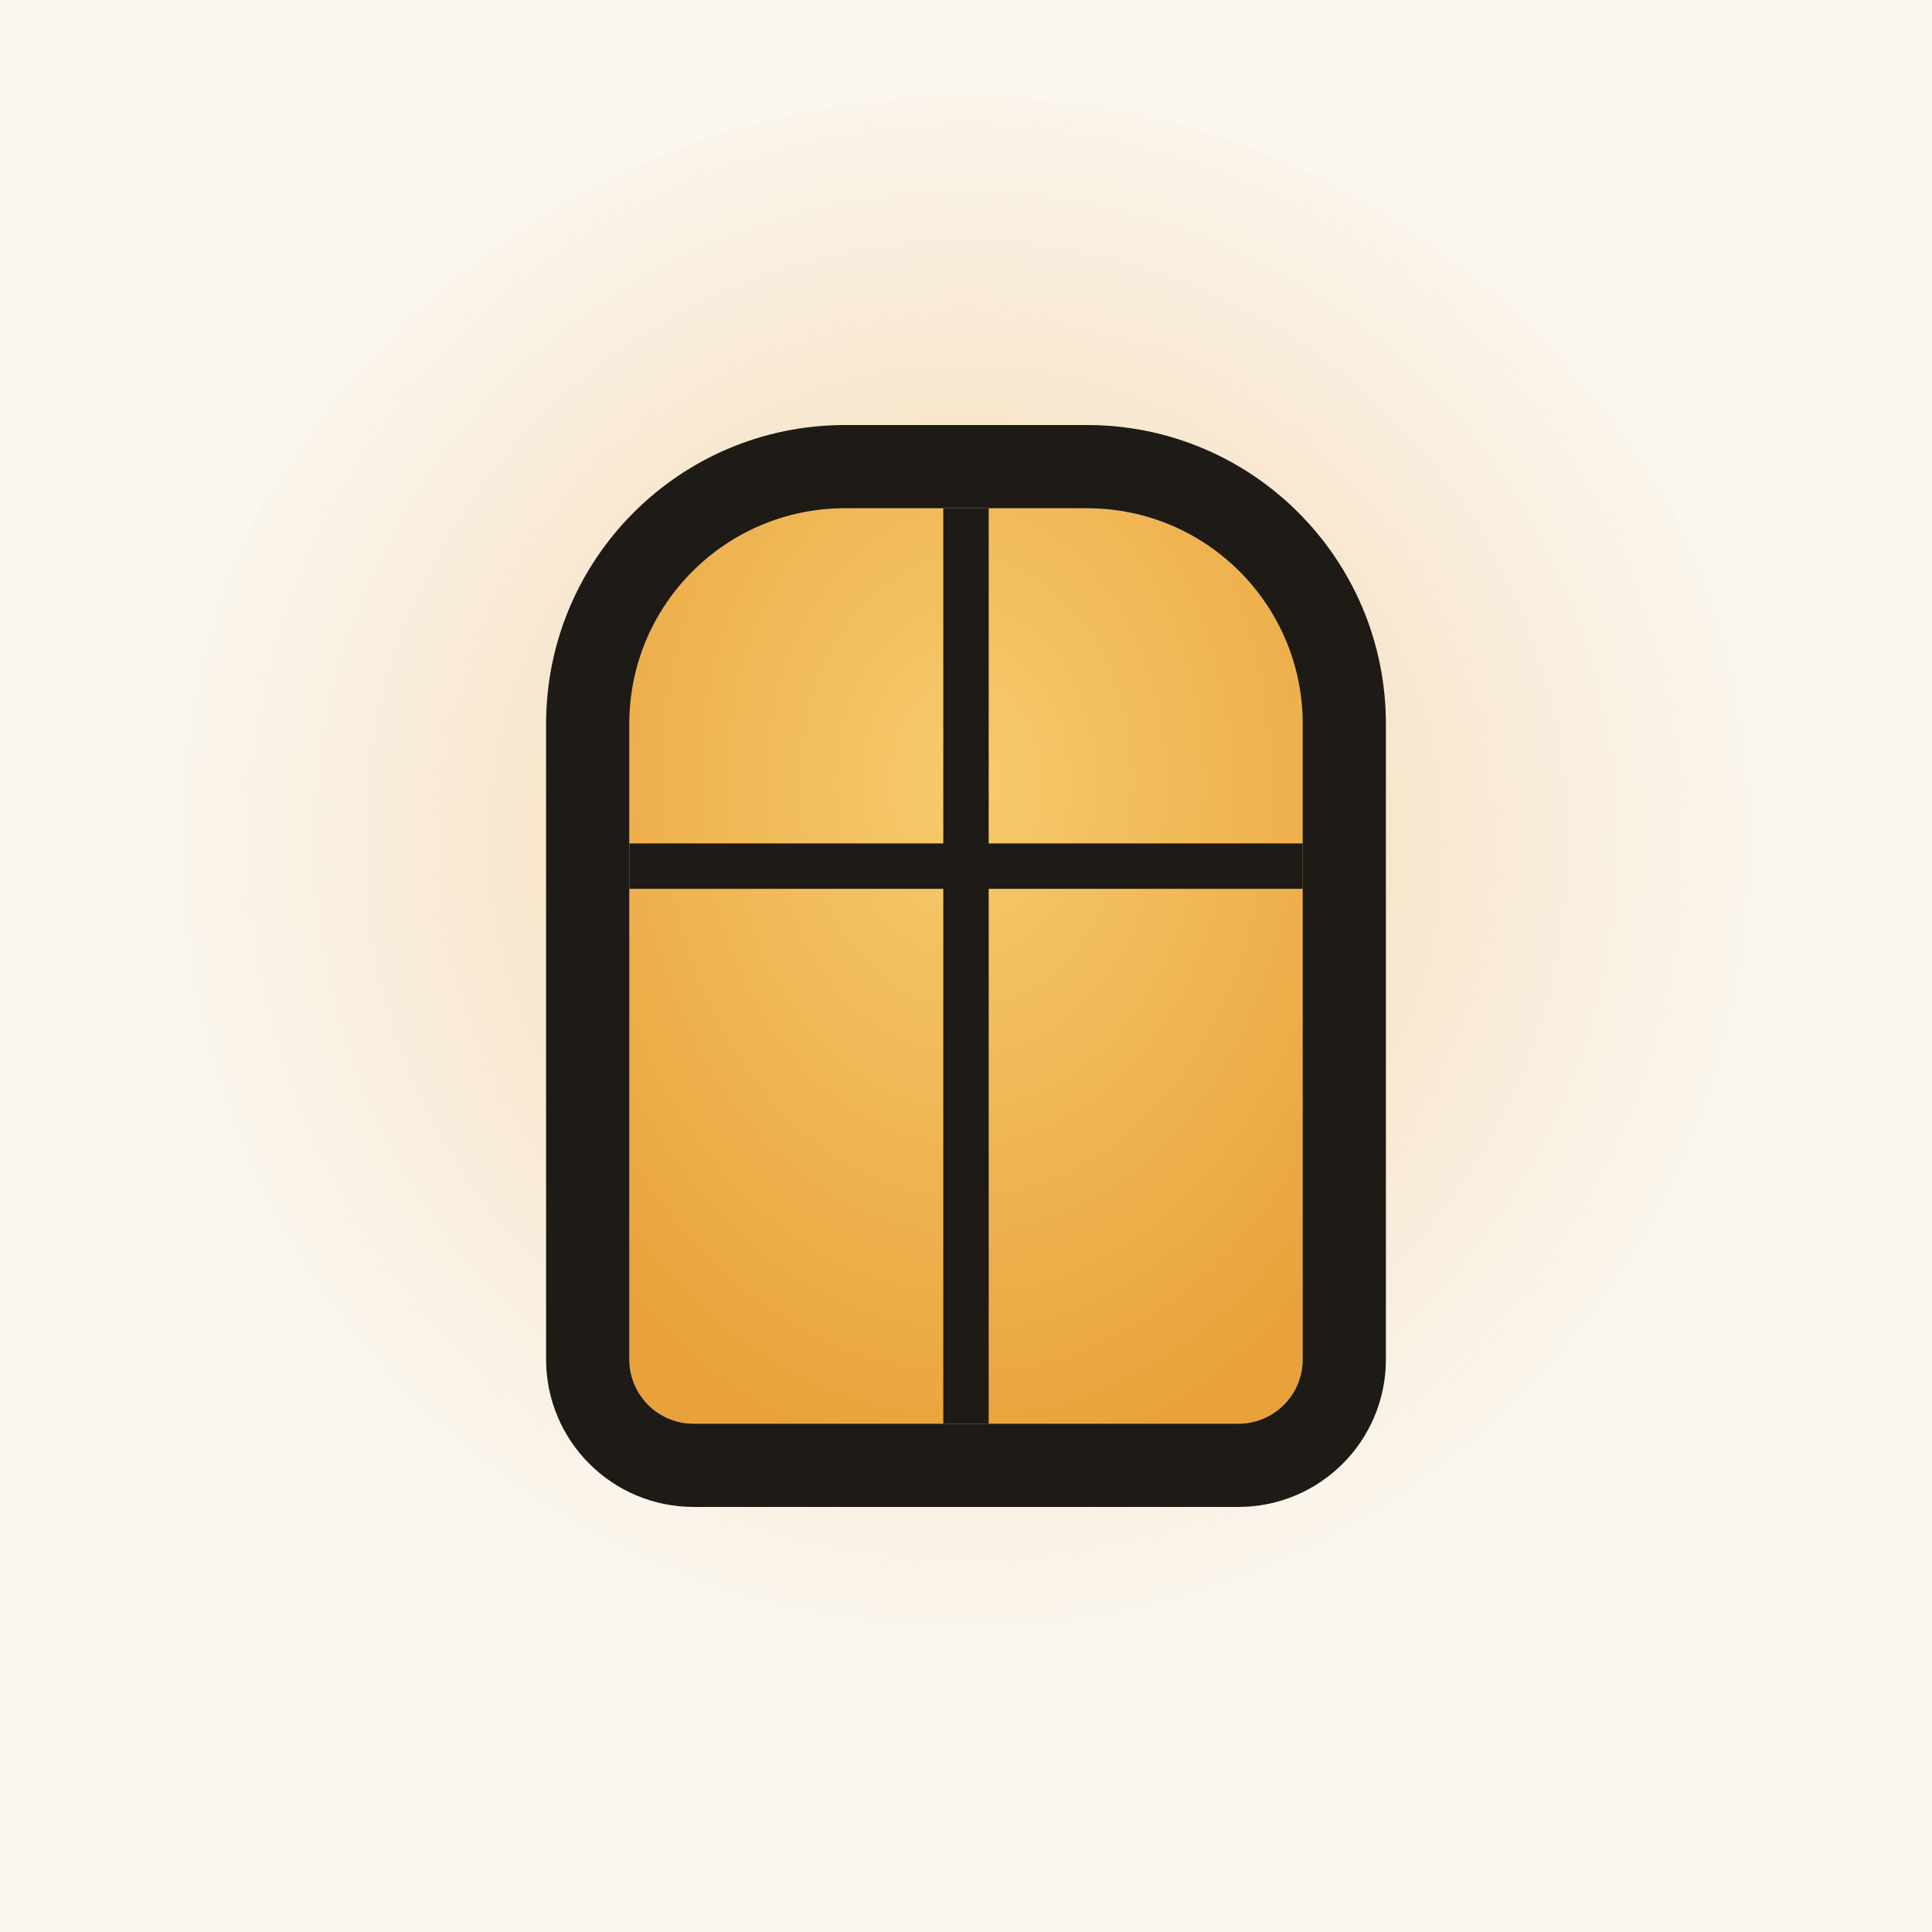
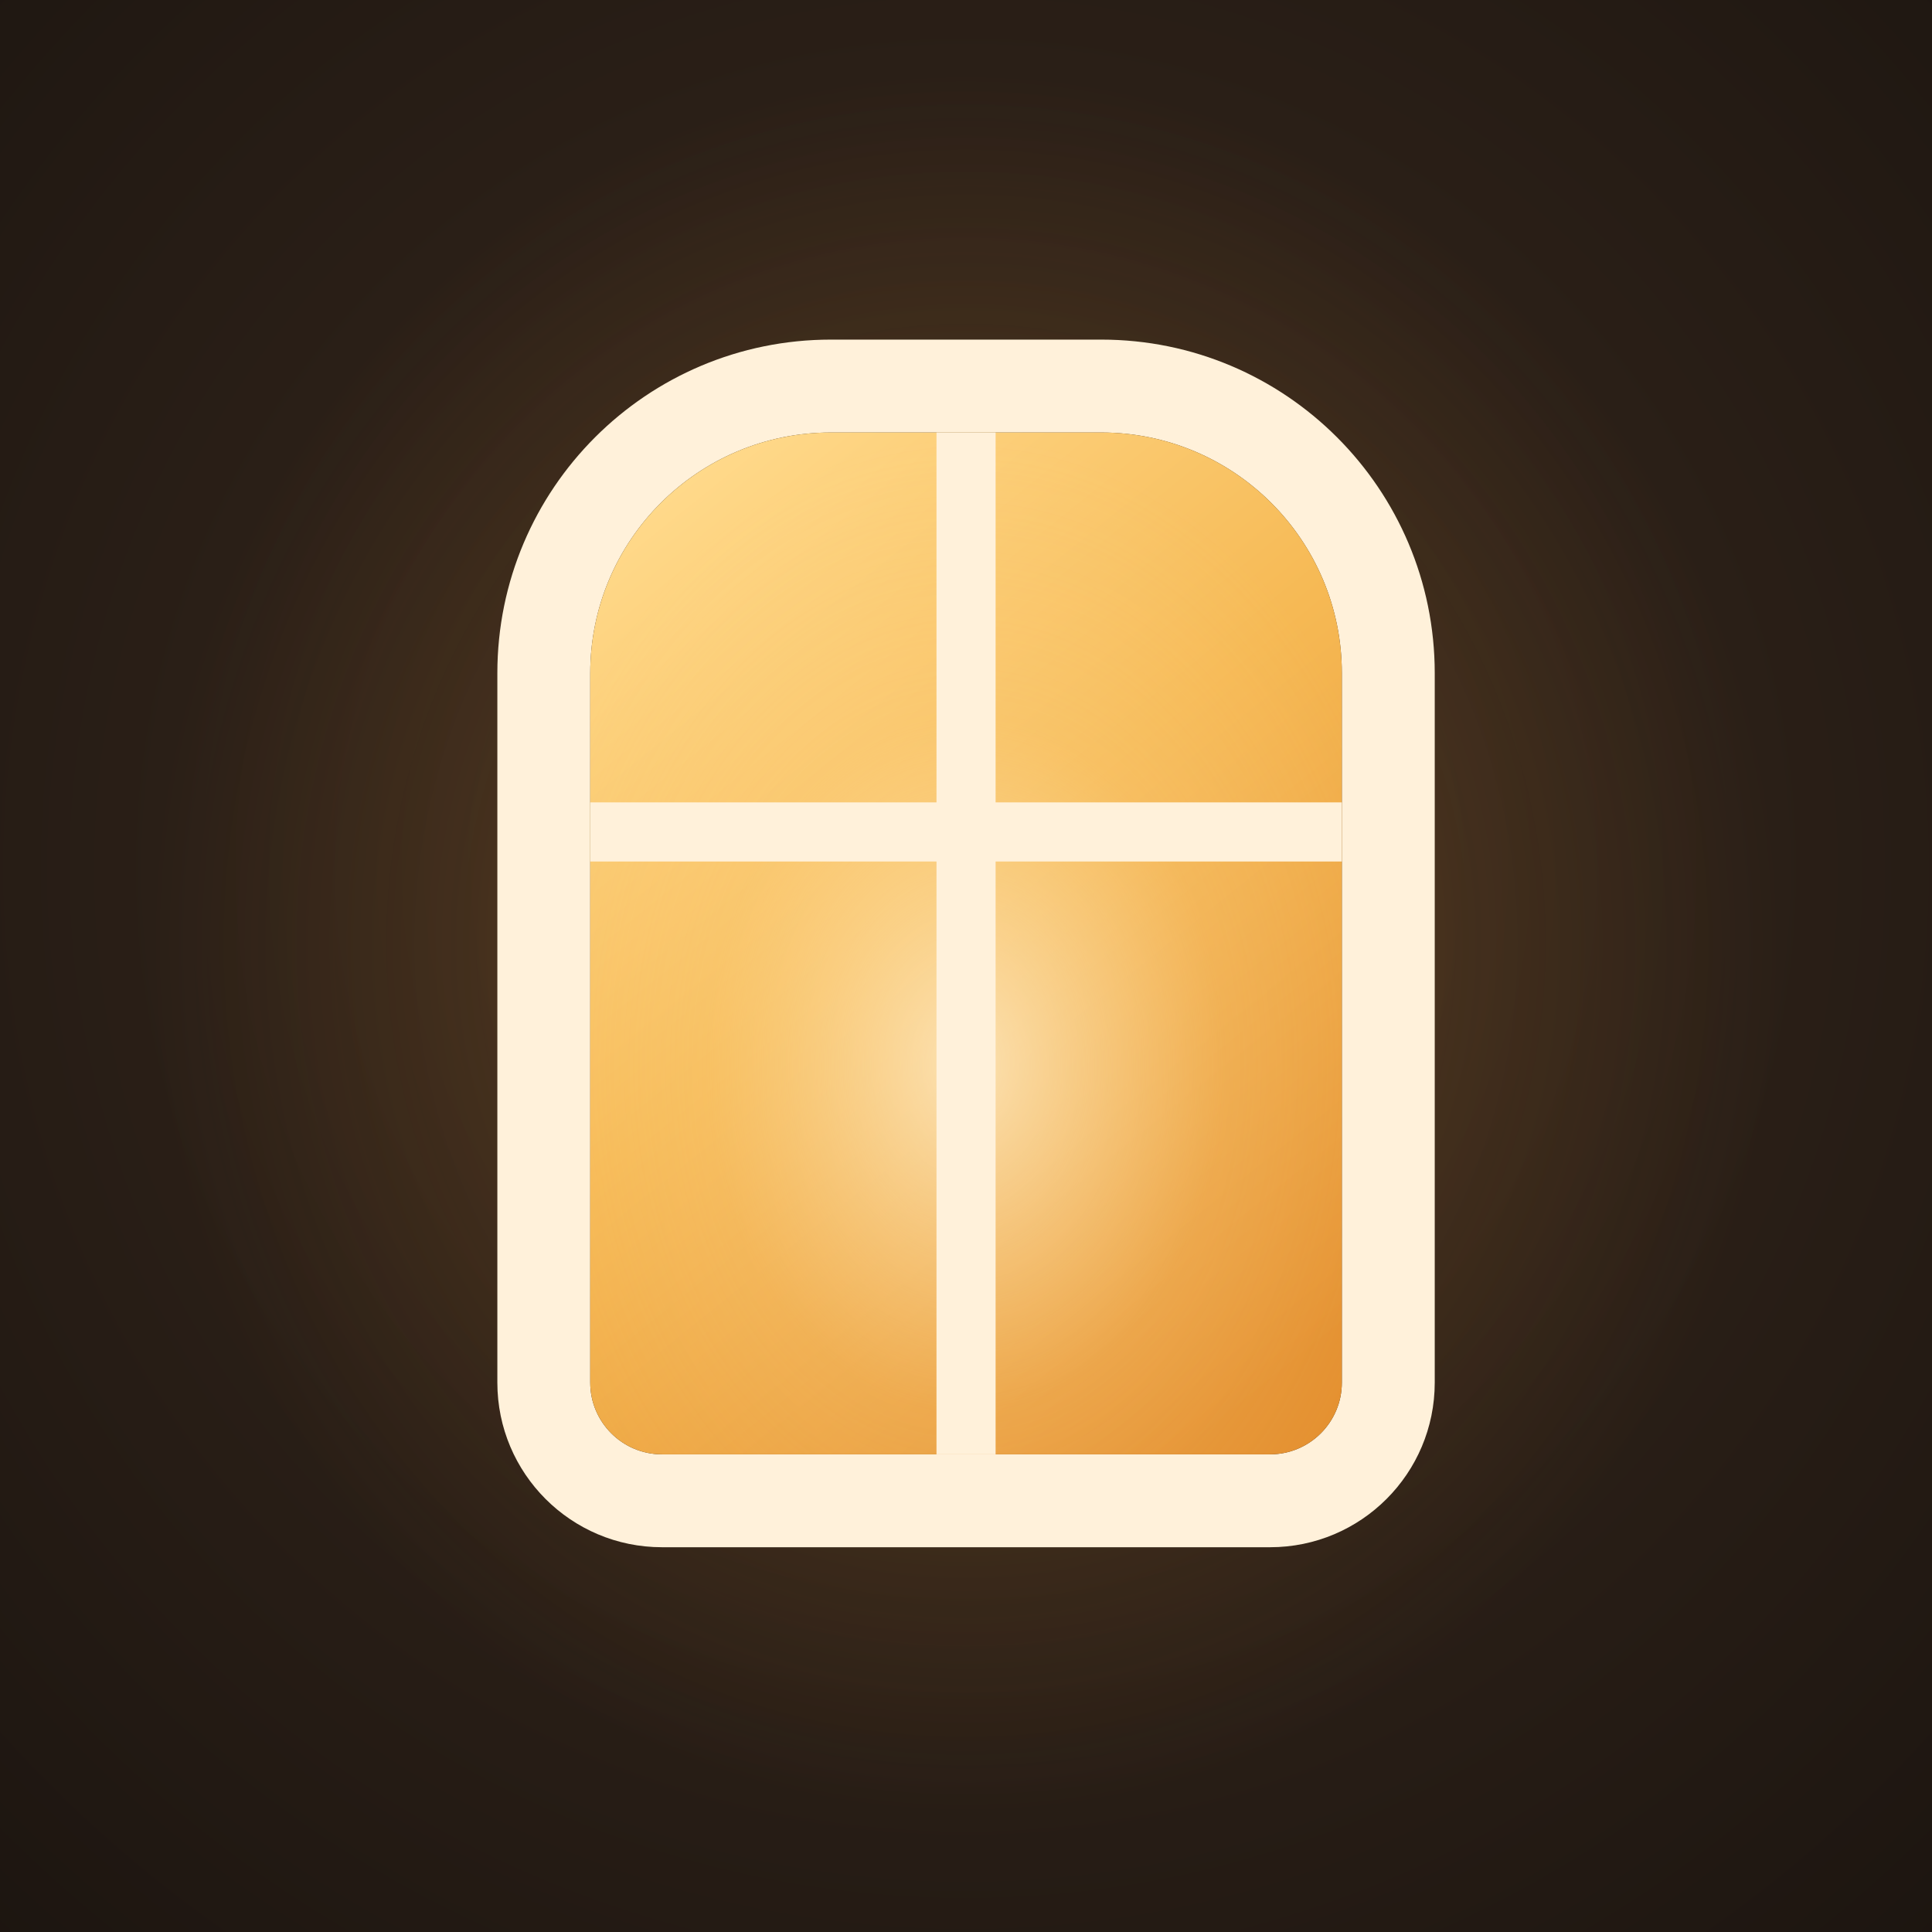
<svg xmlns="http://www.w3.org/2000/svg" viewBox="0 0 1024 1024" width="1024" height="1024">
  <defs>
-     <radialGradient id="h" cx="50%" cy="46%" r="50%">
-       <stop offset="0" stop-color="#E9A23B" stop-opacity="0.55" />
-       <stop offset="0.55" stop-color="#E9A23B" stop-opacity="0.18" />
-       <stop offset="1" stop-color="#E9A23B" stop-opacity="0" />
+     <radialGradient id="wall" cx="50%" cy="45%" r="75%">
+       <stop offset="0" stop-color="#3B2B1F" />
+       <stop offset="1" stop-color="#1C1510" />
    </radialGradient>
-     <radialGradient id="p" cx="50%" cy="30%" r="75%">
-       <stop offset="0" stop-color="#F7CB6E" />
-       <stop offset="1" stop-color="#E9A23B" />
+     <radialGradient id="halo" cx="50%" cy="50%" r="50%">
+       <stop offset="0" stop-color="#F09A38" stop-opacity="0.42" />
+       <stop offset="0.6" stop-color="#F09A38" stop-opacity="0.1" />
+       <stop offset="1" stop-color="#F09A38" stop-opacity="0" />
+     </radialGradient>
+     <linearGradient id="pane" x1="0.2" y1="0" x2="0.8" y2="1">
+       <stop offset="0" stop-color="#FFD98A" />
+       <stop offset="0.45" stop-color="#F6B954" />
+       <stop offset="1" stop-color="#E4902F" />
+     </linearGradient>
+     <radialGradient id="inner" cx="50%" cy="62%" r="62%">
+       <stop offset="0" stop-color="#FFF3D6" stop-opacity="0.75" />
+       <stop offset="0.55" stop-color="#FFE2A6" stop-opacity="0.18" />
+       <stop offset="1" stop-color="#FFE2A6" stop-opacity="0" />
    </radialGradient>
  </defs>
-   <rect width="1024" height="1024" rx="0" fill="#FBF7F0" />
-   <ellipse cx="512" cy="481.28" rx="430.08" ry="430.08" fill="url(#h)" />
-   <g transform="translate(311.497,247.335) scale(4.01)">
-     <path d="M34 5.5H66A28.5 28.5 0 0 1 94.5 34V118A8.5 8.5 0 0 1 86 126.5H14A8.5 8.5 0 0 1 5.5 118V34A28.5 28.5 0 0 1 34 5.5Z" fill="url(#p)" />
-     <path fill-rule="evenodd" d="M34 -5.5H66A39.5 39.5 0 0 1 105.5 34V118A19.5 19.5 0 0 1 86 137.5H14A19.5 19.5 0 0 1 -5.5 118V34A39.5 39.5 0 0 1 34 -5.5ZM34 5.5H66A28.5 28.5 0 0 1 94.5 34V118A8.5 8.5 0 0 1 86 126.5H14A8.5 8.5 0 0 1 5.5 118V34A28.5 28.5 0 0 1 34 5.5Z" fill="#1E1A16" />
-     <rect x="47" y="5.5" width="6" height="121" fill="#1E1A16" />
-     <rect x="5.5" y="49.8" width="89" height="6" fill="#1E1A16" />
+   <rect width="1024" height="1024" rx="0" fill="url(#wall)" />
+   <ellipse cx="512" cy="500" rx="440" ry="470" fill="url(#halo)" />
+   <g transform="translate(288.224,204.615) scale(4.476)">
+     <path fill-rule="evenodd" d="M34 -5.5H66A39.5 39.5 0 0 1 105.5 34V118A19.5 19.5 0 0 1 86 137.5H14A19.5 19.5 0 0 1 -5.5 118V34A39.5 39.5 0 0 1 34 -5.5ZM34 5.5H66A28.5 28.5 0 0 1 94.5 34V118A8.5 8.5 0 0 1 86 126.5H14A8.5 8.5 0 0 1 5.5 118V34A28.5 28.5 0 0 1 34 5.5Z" fill="#FFF1DA" />
+     <path d="M34 5.5H66A28.5 28.5 0 0 1 94.5 34V118A8.5 8.5 0 0 1 86 126.5H14A8.5 8.5 0 0 1 5.5 118V34A28.5 28.5 0 0 1 34 5.5Z" fill="url(#pane)" />
+     <path d="M34 5.5H66A28.5 28.5 0 0 1 94.5 34V118A8.5 8.5 0 0 1 86 126.5H14A8.5 8.5 0 0 1 5.5 118V34A28.5 28.5 0 0 1 34 5.5Z" fill="url(#inner)" />
+     <rect x="46.5" y="5.5" width="7" height="121" fill="#FFF1DA" />
+     <rect x="5.5" y="49.3" width="89" height="7" fill="#FFF1DA" />
  </g>
</svg>
